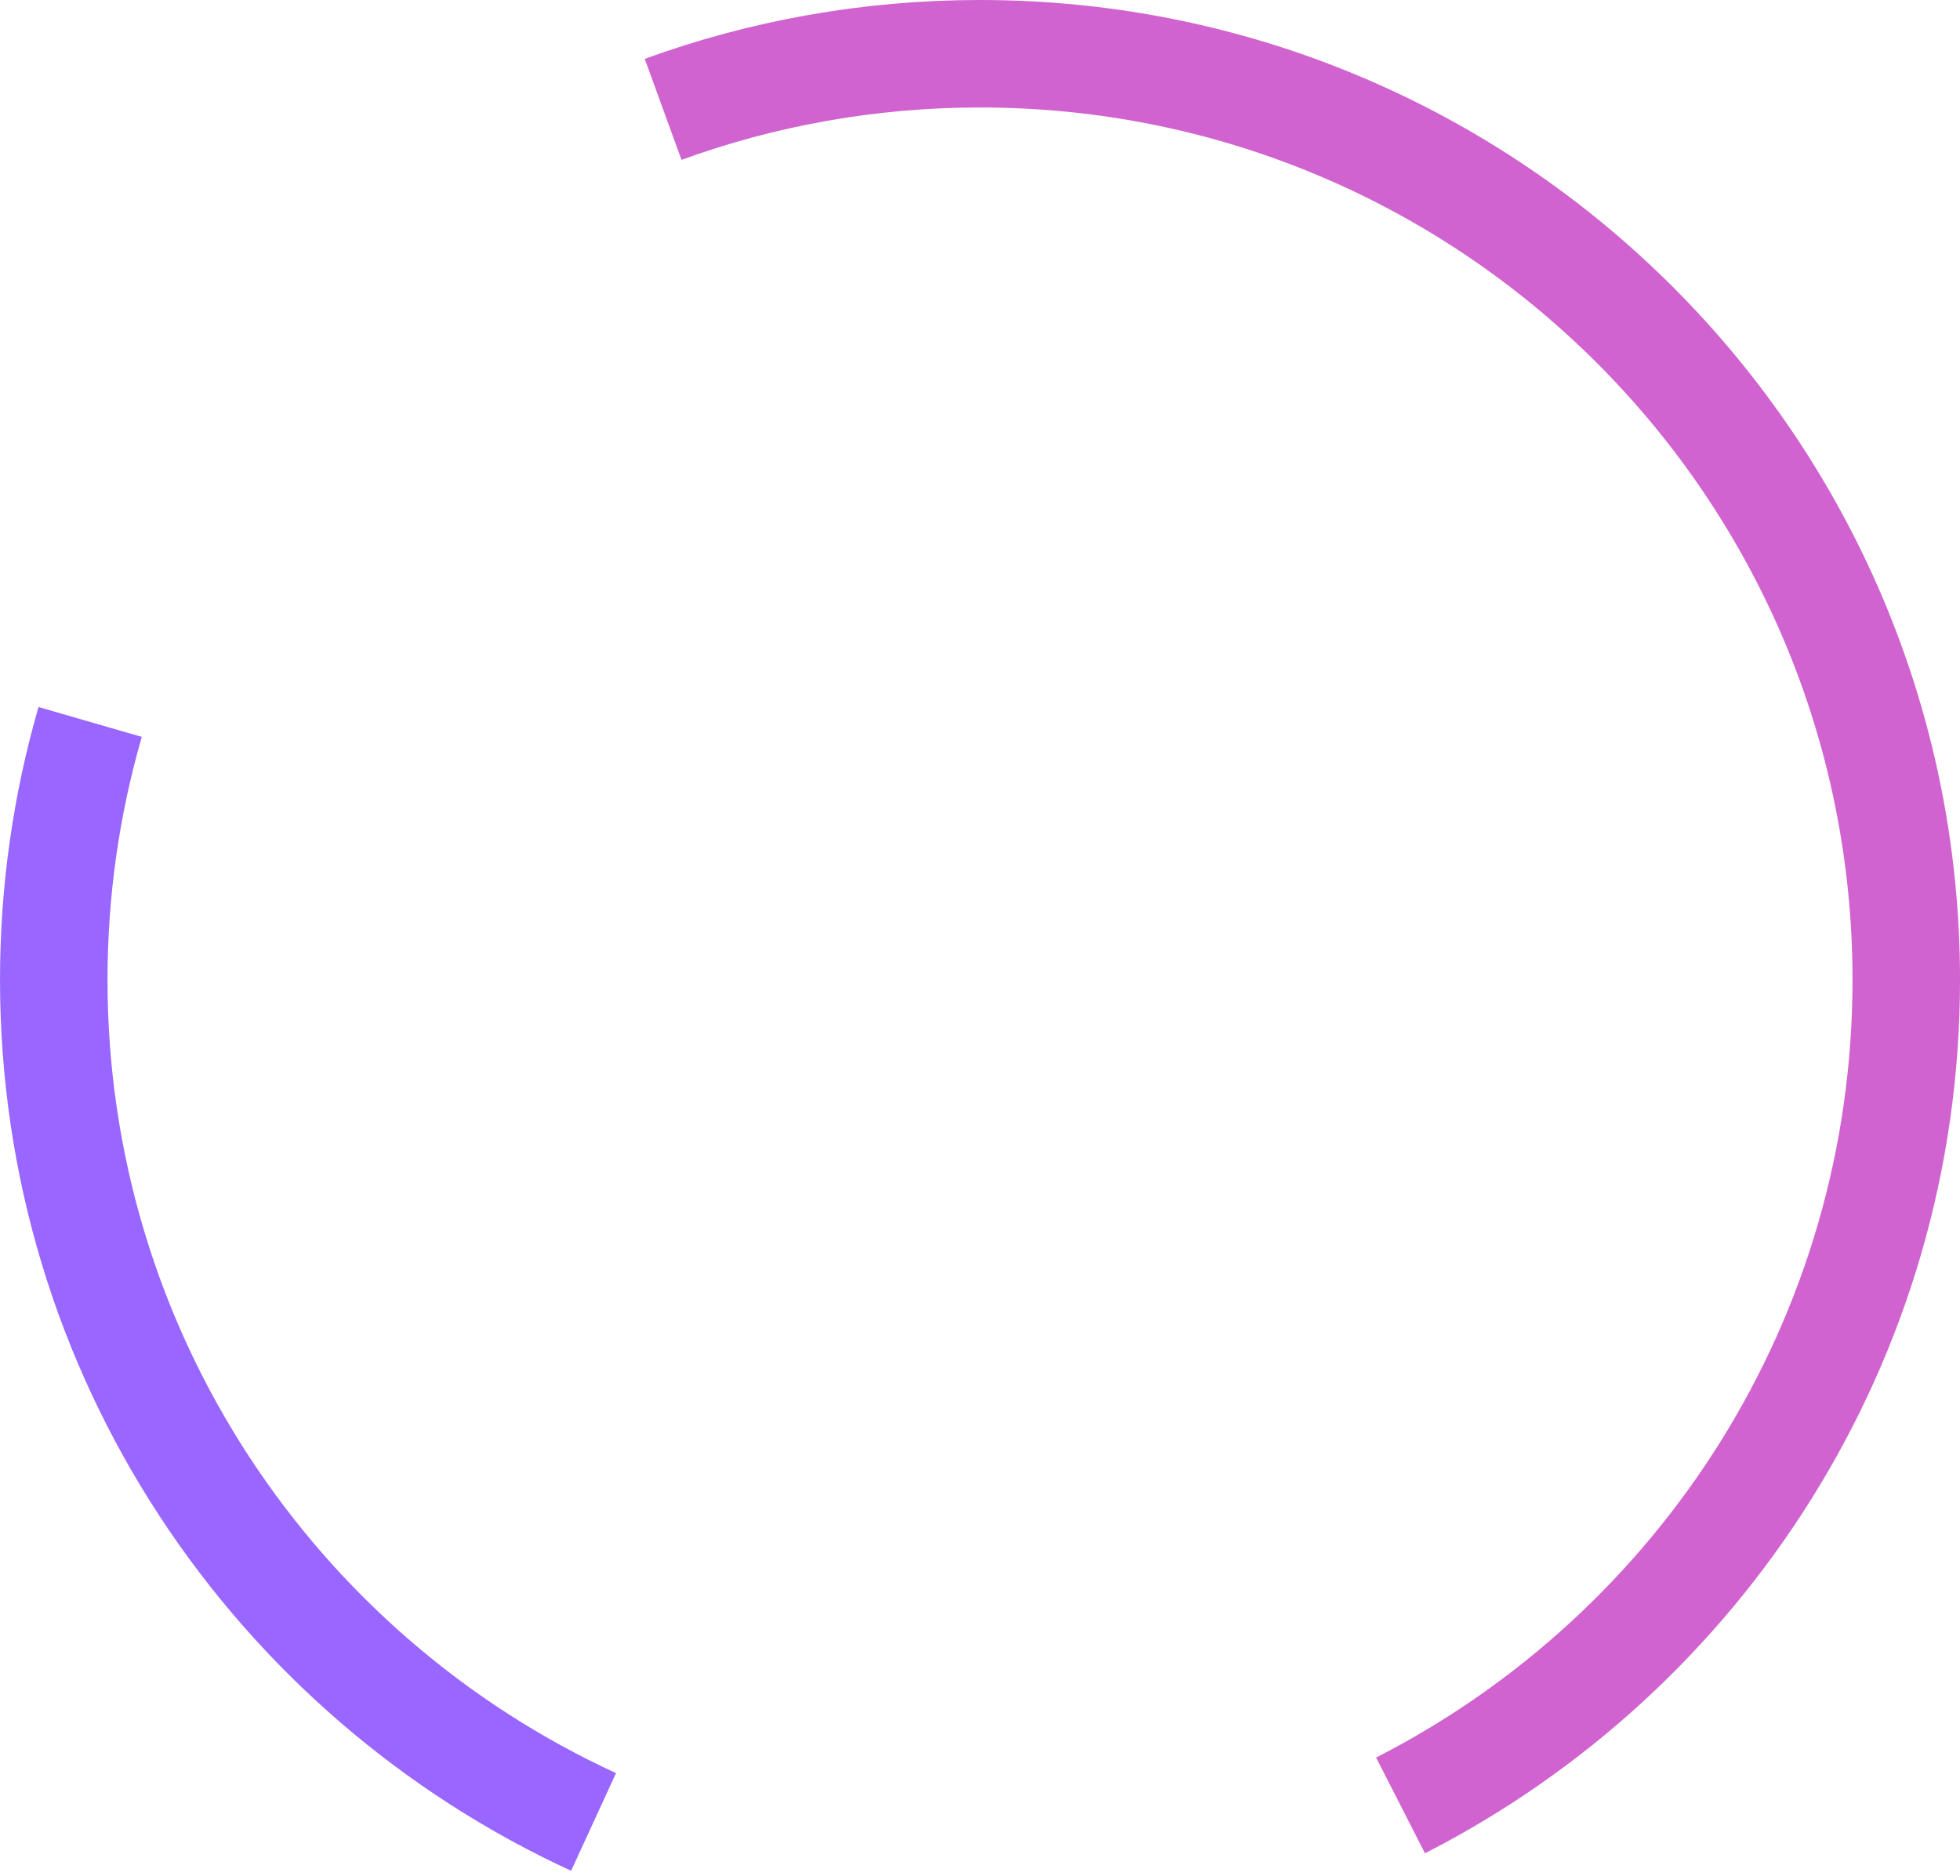
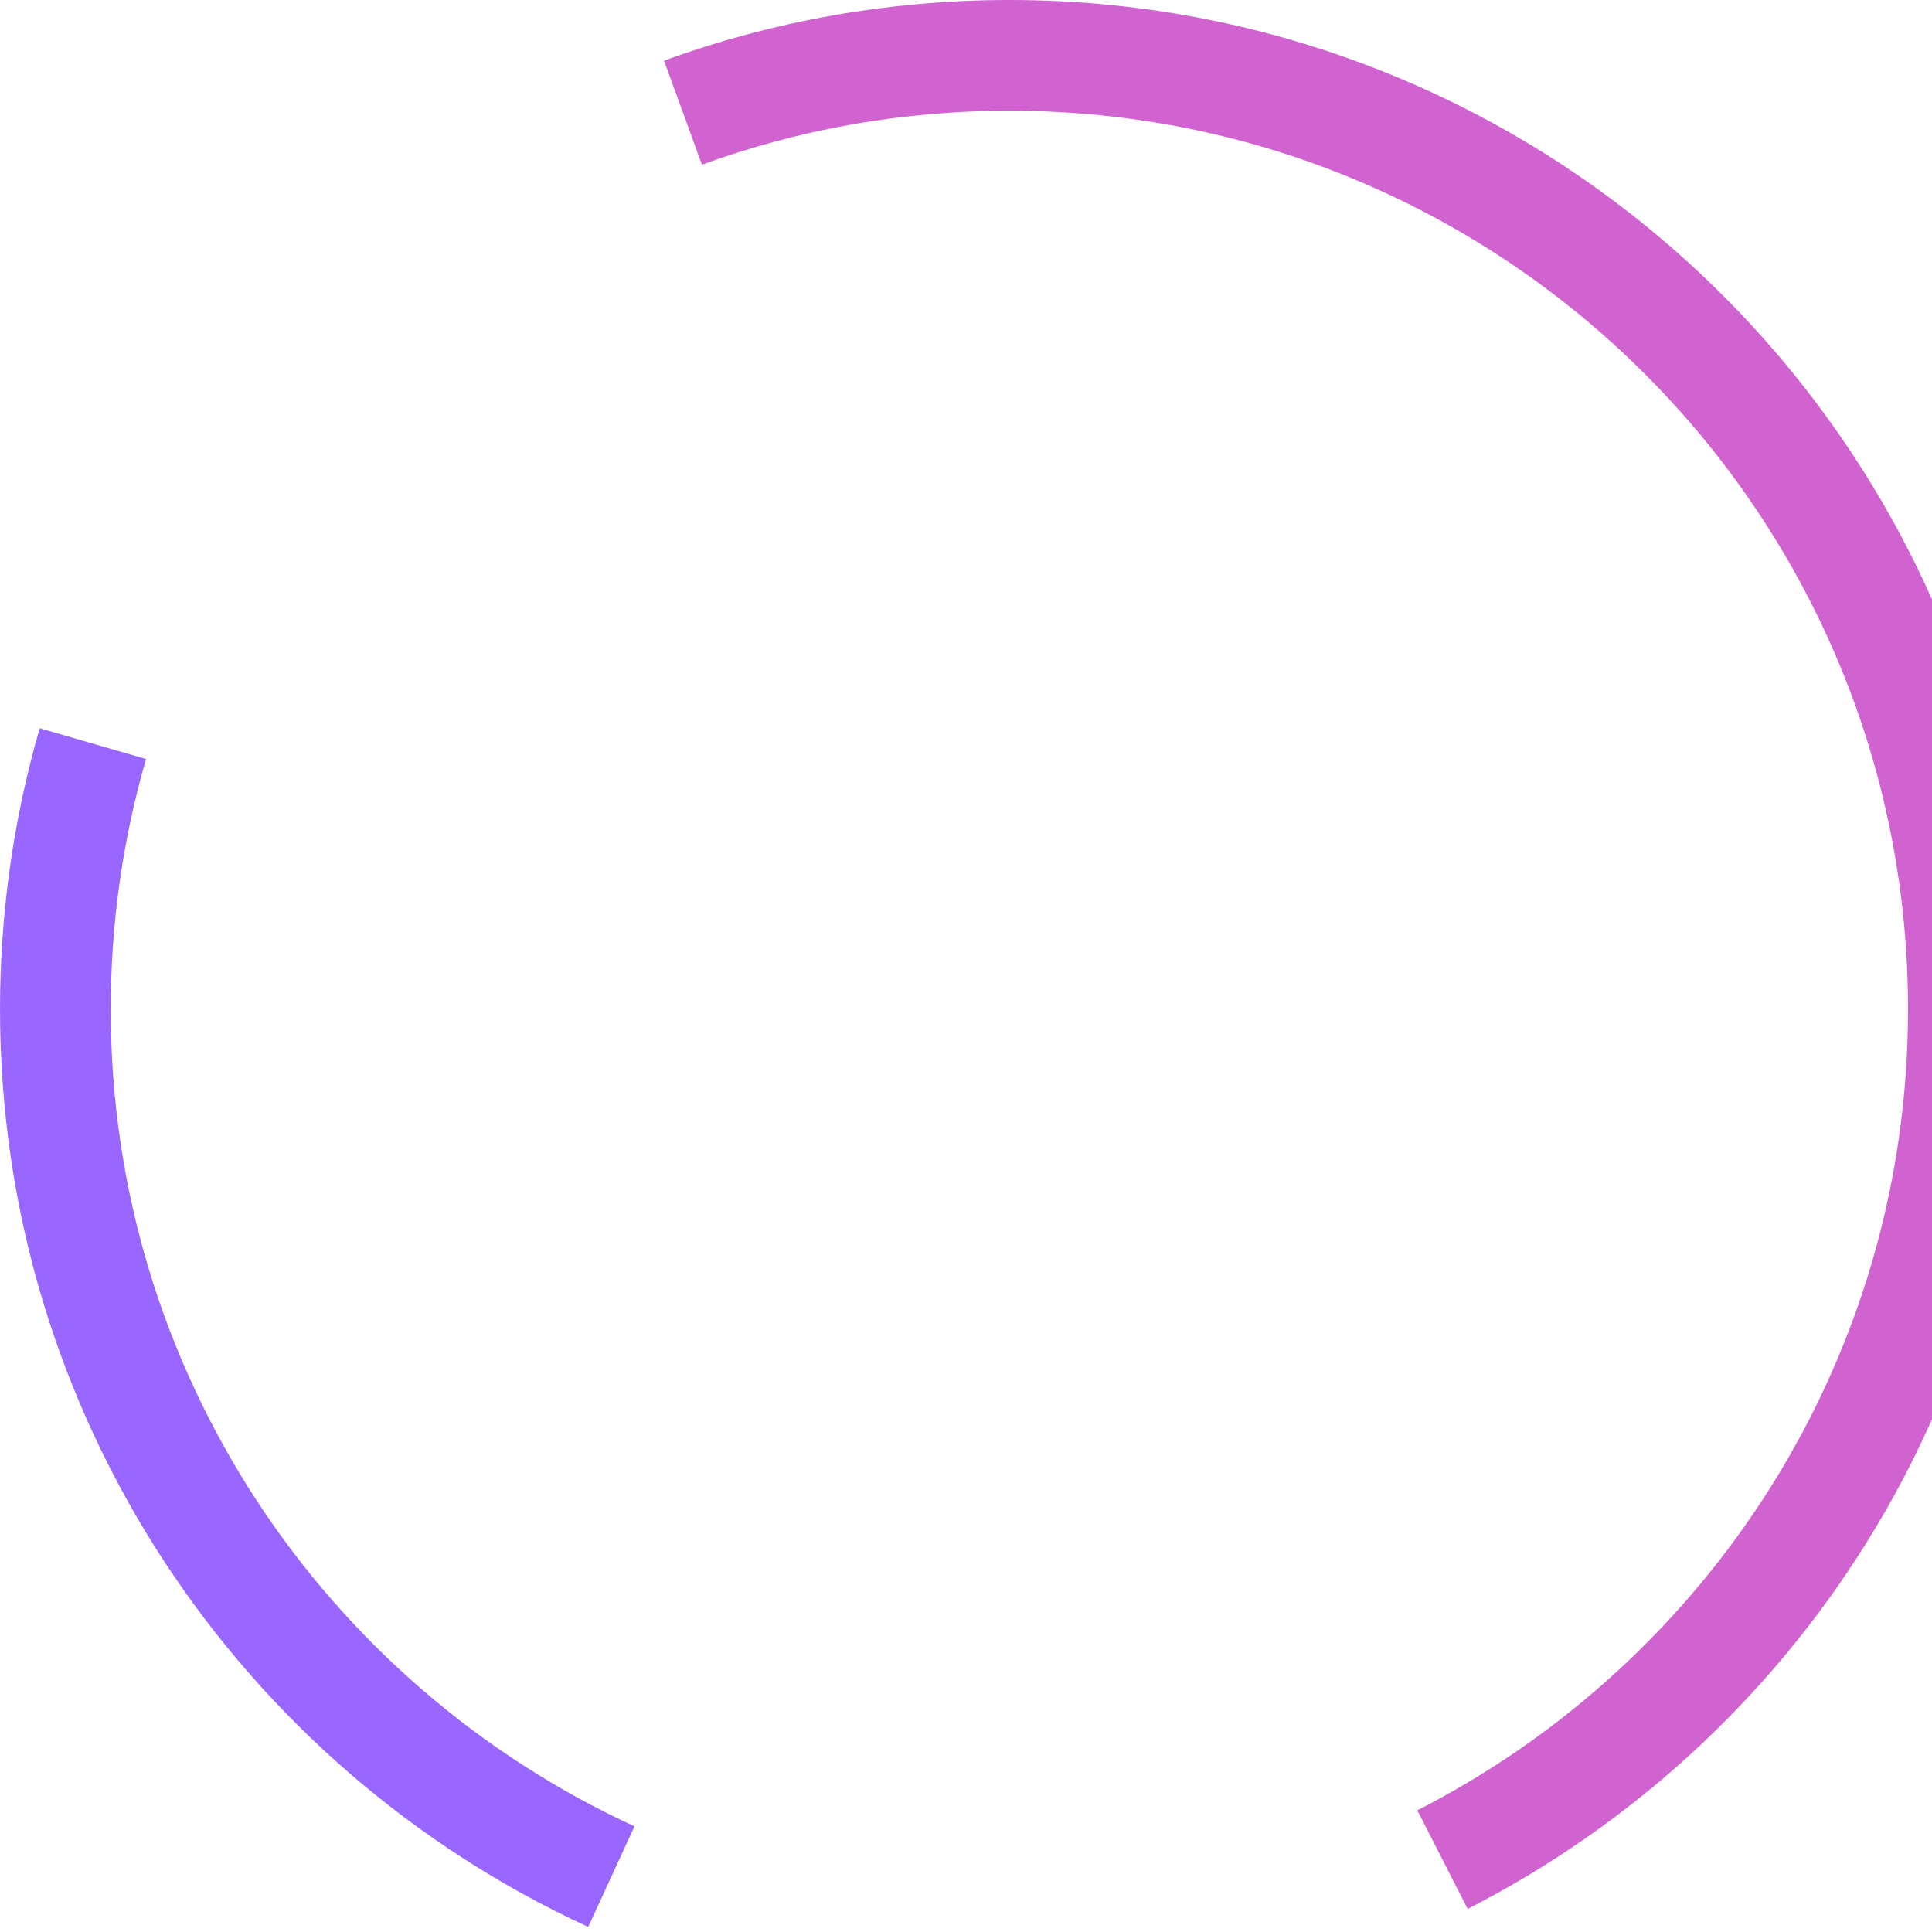
- <svg xmlns="http://www.w3.org/2000/svg" version="1.1" width="109.403" height="104.703" viewBox="0,0,109.403,104.703">
+ <svg xmlns="http://www.w3.org/2000/svg" version="1.1" width="104.703" height="104.703" viewBox="0,0,104.703,104.703">
  <g transform="translate(-185.2983,-125.2983)">
    <g data-paper-data="{&quot;isPaintingLayer&quot;:true}" fill="none" fill-rule="nonzero" stroke-width="6" stroke-linecap="butt" stroke-linejoin="miter" stroke-miterlimit="10" stroke-dasharray="" stroke-dashoffset="0" style="mix-blend-mode: normal">
      <path d="M218.43,227.001c-17.784,-8.175 -30.131,-26.146 -30.131,-47.001c0,-4.998 0.709,-9.83 2.032,-14.401" stroke="#9966ff" />
      <path d="M189.044,216.575" stroke="#ff6680" />
      <path d="M222.312,131.403c5.518,-2.009 11.475,-3.105 17.688,-3.105c28.554,0 51.702,23.148 51.702,51.702c0,20.103 -11.473,37.526 -28.229,46.079" stroke="#d063cf" />
    </g>
  </g>
</svg>
